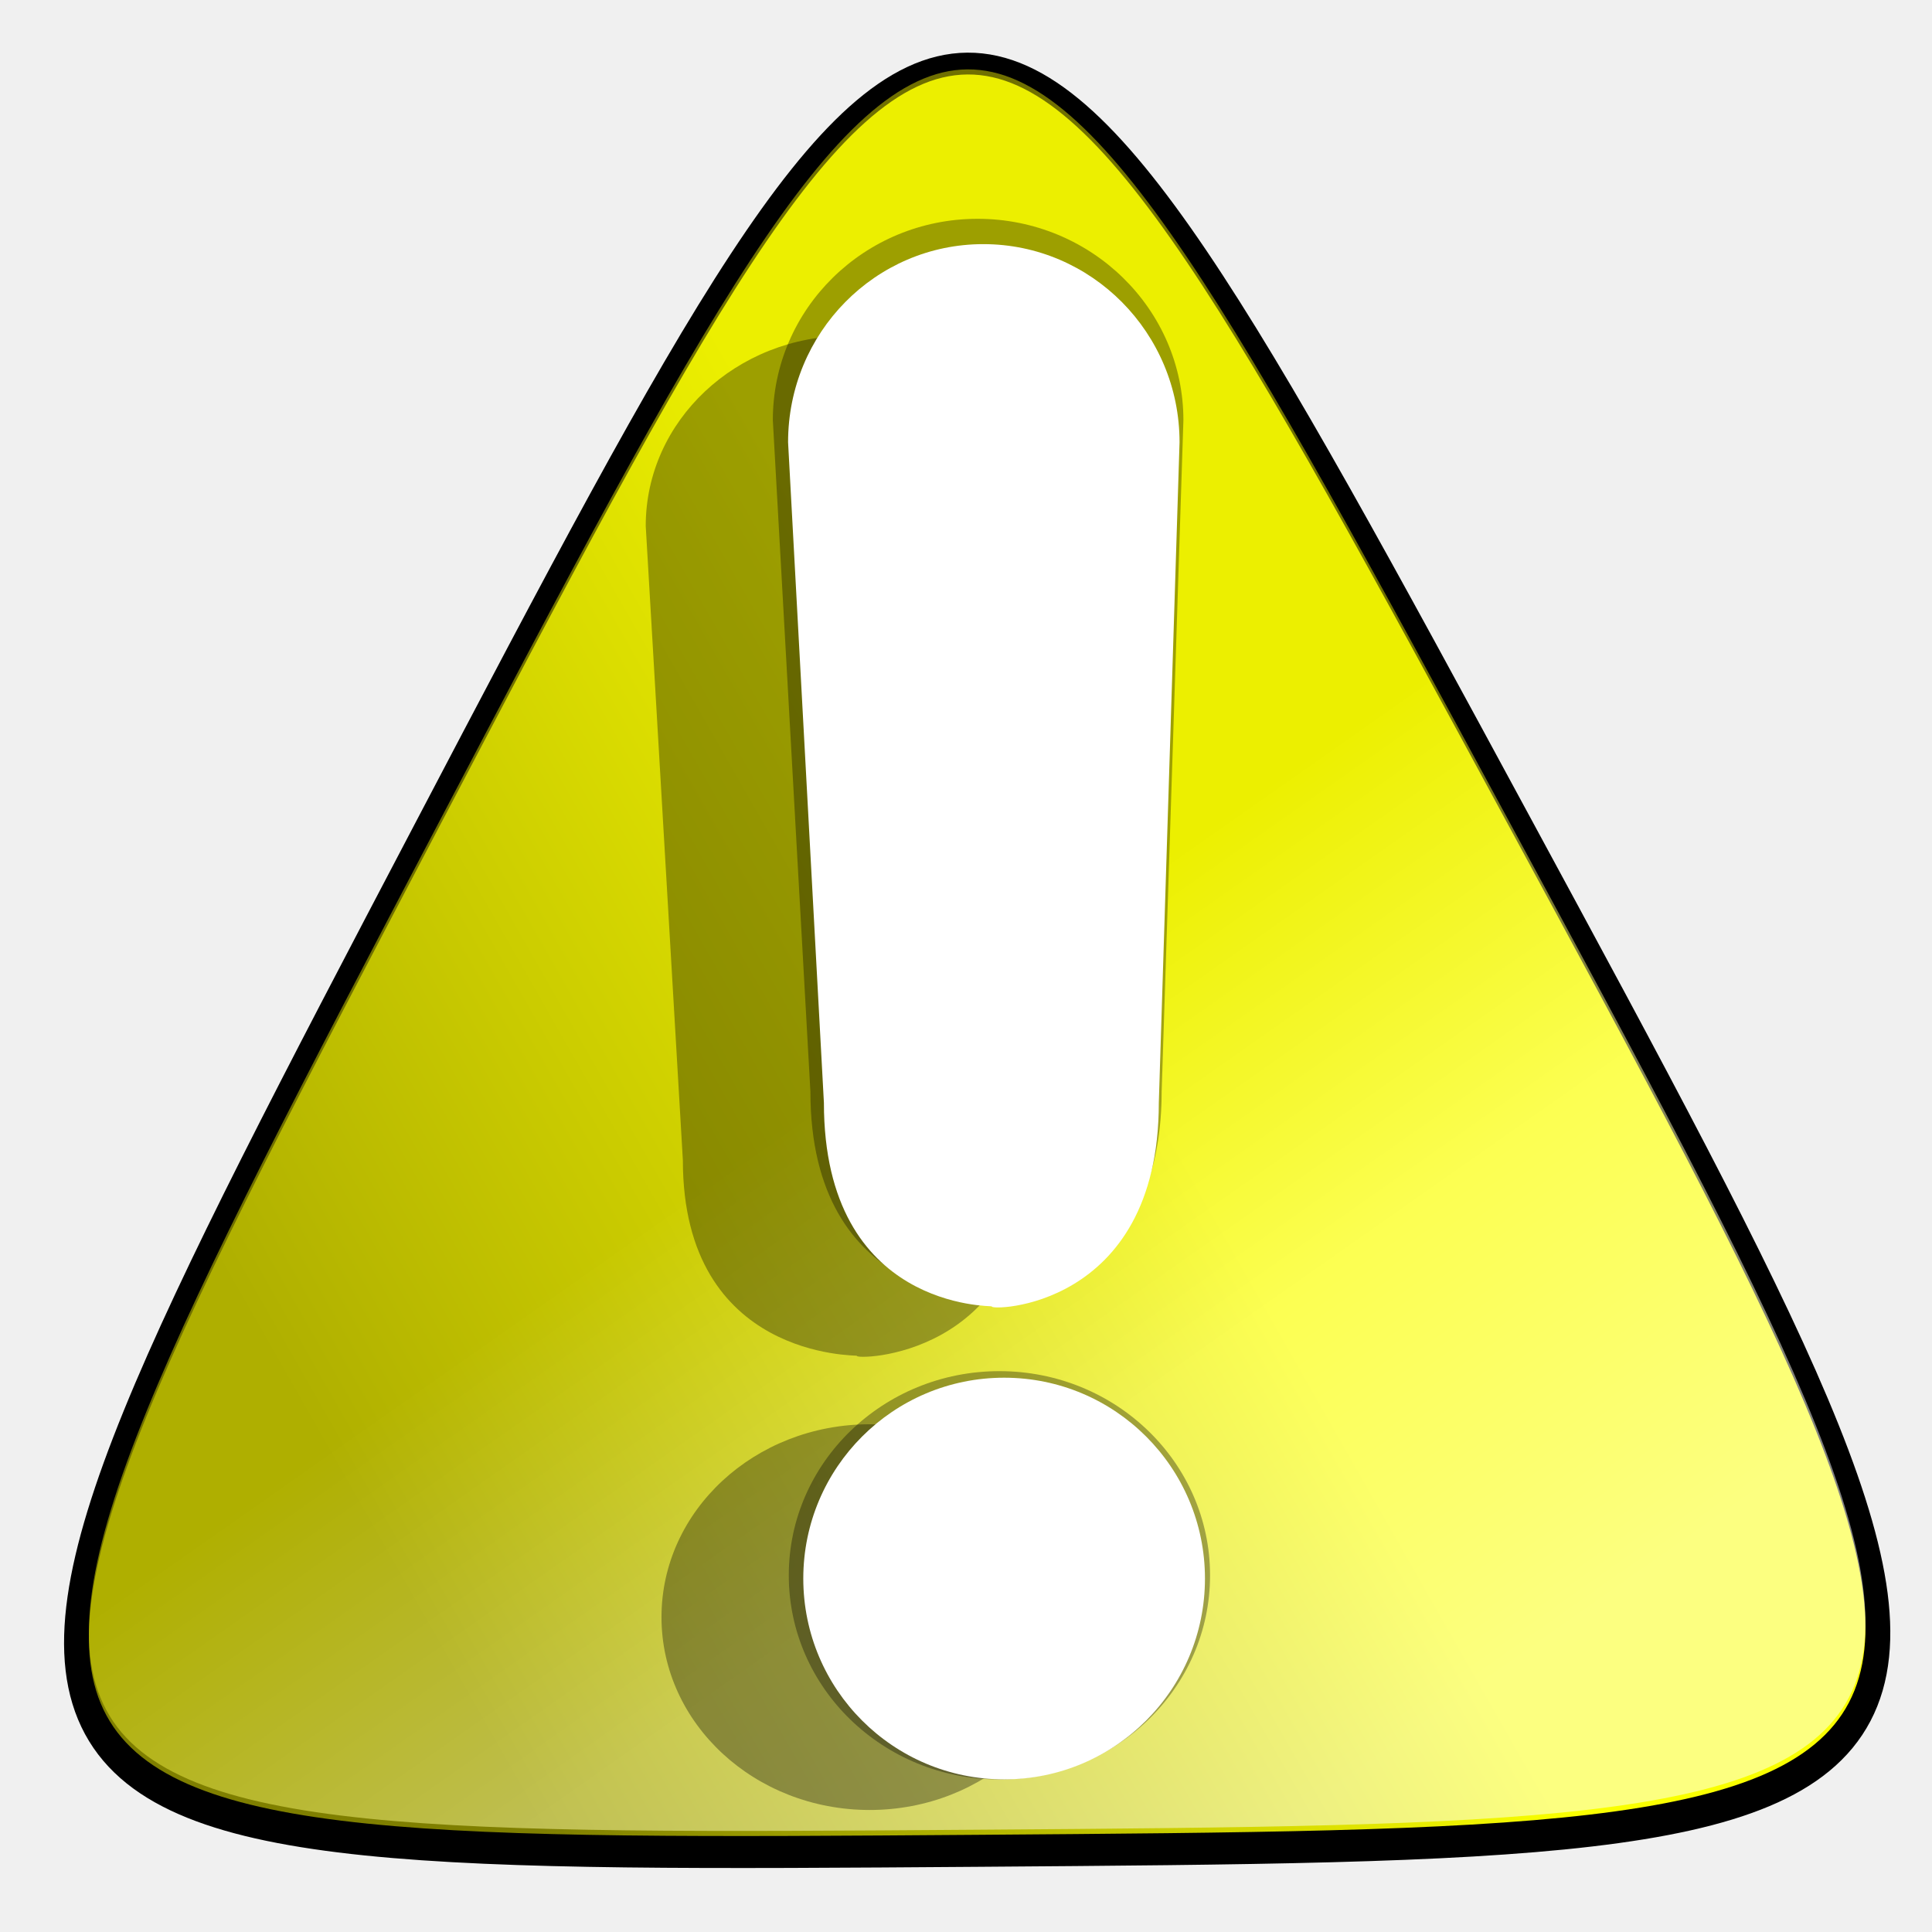
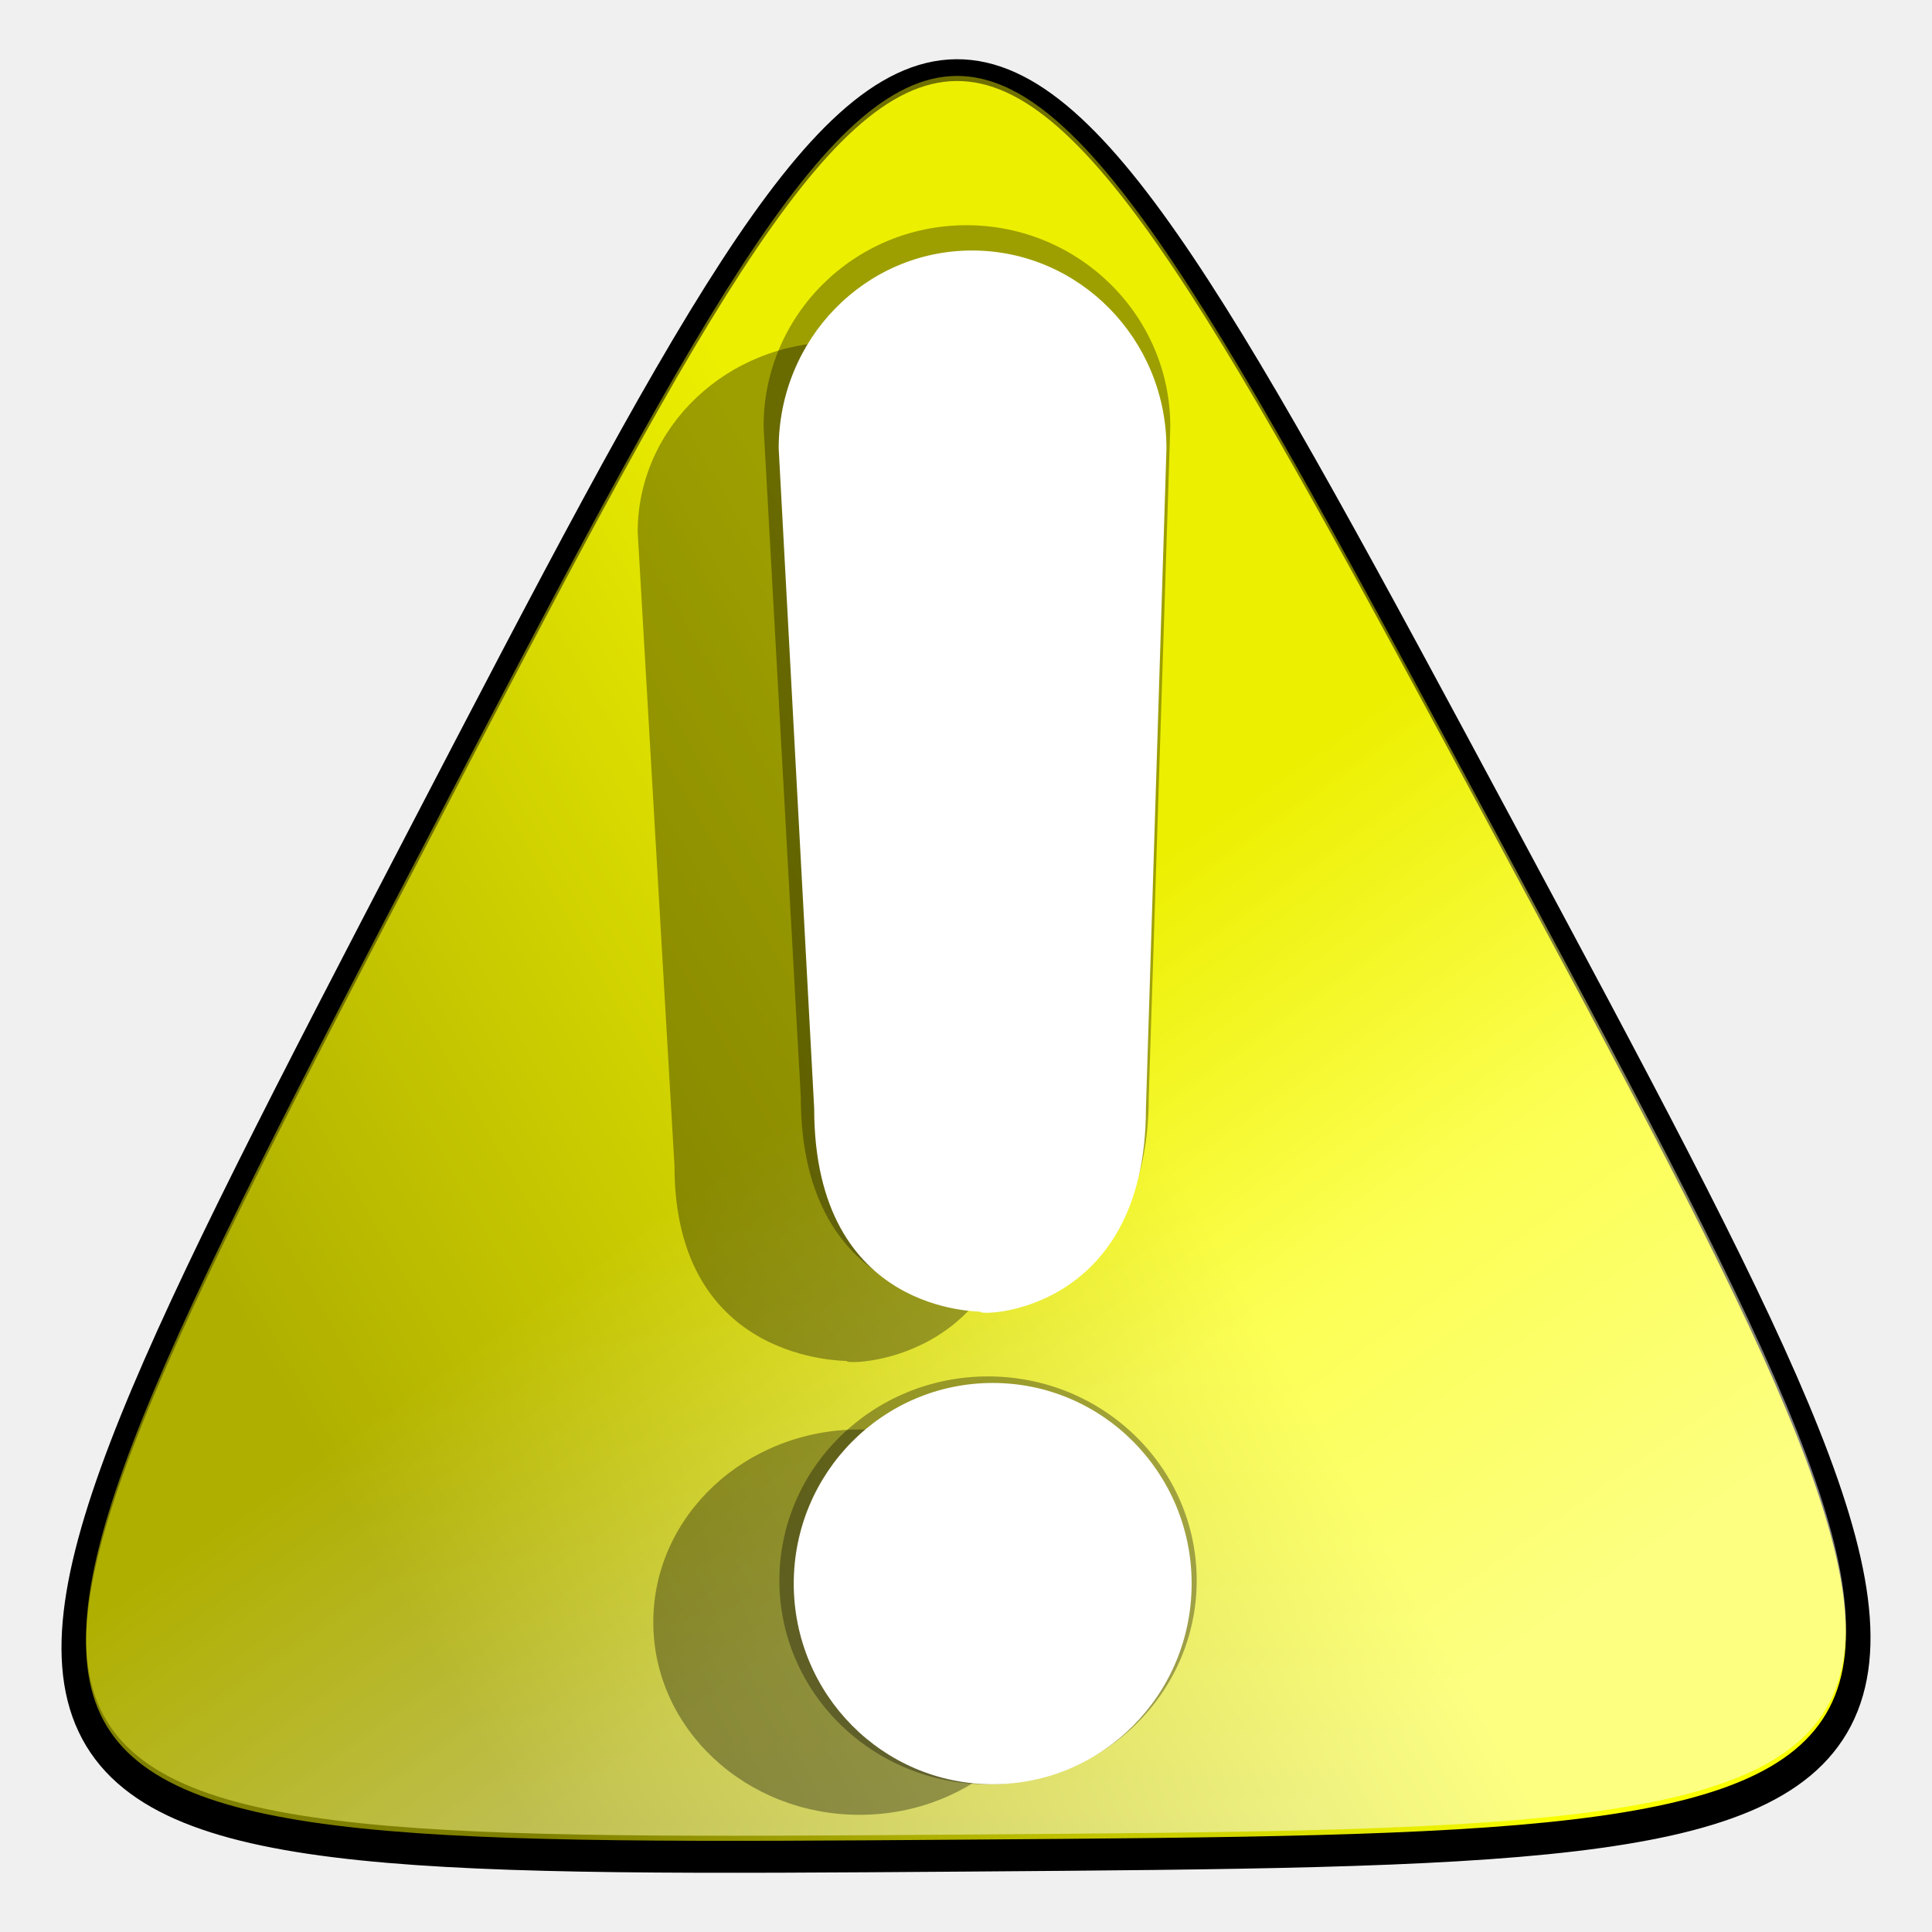
<svg xmlns="http://www.w3.org/2000/svg" xmlns:xlink="http://www.w3.org/1999/xlink" width="64" height="64" id="svg2" version="1.0">
  <defs id="defs4">
    <linearGradient id="linearGradient3675">
      <stop id="stop3677" offset="0" style="stop-color:white;stop-opacity:1;" />
      <stop style="stop-color:#ffffa3;stop-opacity:1;" offset="0.5" id="stop3685" />
      <stop id="stop3679" offset="1" style="stop-color:#e0e000;stop-opacity:1;" />
    </linearGradient>
    <linearGradient id="linearGradient3663">
      <stop style="stop-color:#f9ff00;stop-opacity:1;" offset="0" id="stop3665" />
      <stop style="stop-color:yellow;stop-opacity:0.498;" offset="1" id="stop3667" />
    </linearGradient>
    <linearGradient id="linearGradient3647">
      <stop style="stop-color:#f9ff00;stop-opacity:1;" offset="0" id="stop3649" />
      <stop style="stop-color:#f9ff00;stop-opacity:0;" offset="1" id="stop3651" />
    </linearGradient>
    <linearGradient xlink:href="#linearGradient3663" id="linearGradient3669" x1="32.81" y1="6.492" x2="2.717" y2="25.057" gradientUnits="userSpaceOnUse" />
    <linearGradient xlink:href="#linearGradient3675" id="linearGradient3673" gradientUnits="userSpaceOnUse" x1="43.824" y1="30.937" x2="26.054" y2="3.535" />
+     <linearGradient xlink:href="#linearGradient3663" id="linearGradient2195" gradientUnits="userSpaceOnUse" x1="32.81" y1="6.492" x2="2.717" y2="25.057" />
+     <linearGradient xlink:href="#linearGradient3675" id="linearGradient2197" gradientUnits="userSpaceOnUse" x1="43.824" y1="30.937" x2="26.054" y2="3.535" />
  </defs>
  <g id="layer1">
-     <path style="opacity:1;fill:black;fill-opacity:1;fill-rule:nonzero;stroke:black;stroke-width:2;stroke-linecap:butt;stroke-linejoin:round;stroke-miterlimit:4;stroke-dasharray:none;stroke-dashoffset:7.387;stroke-opacity:1" id="path1872" d="M 26.105,34.695 C -17.068,34.986 -17.068,34.986 4.266,-2.549 C 25.6,-40.084 25.6,-40.084 47.439,-2.841 C 69.279,34.403 69.279,34.403 26.105,34.695 z " transform="matrix(0.822724,0,0,0.891212,10.93461,30.02828)" />
-     <path transform="matrix(0.822724,0,0,0.891212,10.93461,29.85986)" d="M 26.105,34.695 C -17.068,34.986 -17.068,34.986 4.266,-2.549 C 25.6,-40.084 25.6,-40.084 47.439,-2.841 C 69.279,34.403 69.279,34.403 26.105,34.695 z " id="path2760" style="opacity:1;fill:url(#linearGradient3669);fill-opacity:1;fill-rule:nonzero;stroke:none;stroke-width:2;stroke-linecap:butt;stroke-linejoin:round;stroke-miterlimit:4;stroke-dasharray:none;stroke-dashoffset:7.387;stroke-opacity:1" />
-     <path style="opacity:0.5;fill:url(#linearGradient3673);fill-opacity:1;fill-rule:nonzero;stroke:none;stroke-width:2;stroke-linecap:butt;stroke-linejoin:round;stroke-miterlimit:4;stroke-dasharray:none;stroke-dashoffset:7.387;stroke-opacity:1" id="path3671" d="M 26.105,34.695 C -17.068,34.986 -17.068,34.986 4.266,-2.549 C 25.6,-40.084 25.6,-40.084 47.439,-2.841 C 69.279,34.403 69.279,34.403 26.105,34.695 z " transform="matrix(0.822724,0,0,0.891212,10.93461,29.69144)" />
-     <g id="g1894" transform="matrix(1.036588,0,0,0.96026,-5.496348,4.970376)">
-       <path id="path1886" d="M 32.406,6.406 C 28.827,6.406 25.938,9.343 25.938,12.969 L 27.125,34.851 C 27.125,41.731 32.713,41.568 32.688,41.594 C 32.536,41.745 38.219,41.731 38.219,34.851 L 38.906,12.969 C 38.906,9.343 35.986,6.406 32.406,6.406 z " style="fill:black;fill-opacity:0.333;fill-rule:nonzero;stroke:none;stroke-width:1.82;stroke-linecap:butt;stroke-linejoin:round;stroke-miterlimit:4;stroke-dashoffset:7.387;stroke-opacity:1" />
-       <path transform="translate(-2.863158,-3.536842)" d="M 42.611 54.147 A 6.653 6.653 0 1 1  29.305,54.147 A 6.653 6.653 0 1 1  42.611 54.147 z" id="path1892" style="opacity:1;fill:black;fill-opacity:0.333;fill-rule:nonzero;stroke:none;stroke-width:1.82;stroke-linecap:butt;stroke-linejoin:round;stroke-miterlimit:4;stroke-dasharray:none;stroke-dashoffset:7.387;stroke-opacity:1" />
-     </g>
-     <g transform="matrix(1.048783,0,0,1.016558,-1.602146,0.736029)" id="g2791">
-       <path style="fill:black;fill-opacity:0.333;fill-rule:nonzero;stroke:none;stroke-width:1.82;stroke-linecap:butt;stroke-linejoin:round;stroke-miterlimit:4;stroke-dashoffset:7.387;stroke-opacity:1" d="M 32.406,6.406 C 28.827,6.406 25.938,9.343 25.938,12.969 L 27.125,34.851 C 27.125,41.731 32.713,41.568 32.688,41.594 C 32.536,41.745 38.219,41.731 38.219,34.851 L 38.906,12.969 C 38.906,9.343 35.986,6.406 32.406,6.406 z " id="path2793" />
-       <path style="opacity:1;fill:black;fill-opacity:0.333;fill-rule:nonzero;stroke:none;stroke-width:1.82;stroke-linecap:butt;stroke-linejoin:round;stroke-miterlimit:4;stroke-dasharray:none;stroke-dashoffset:7.387;stroke-opacity:1" id="path2795" d="M 42.611 54.147 A 6.653 6.653 0 1 1  29.305,54.147 A 6.653 6.653 0 1 1  42.611 54.147 z" transform="translate(-2.863158,-3.536842)" />
-     </g>
-     <g id="g1898" transform="translate(0.168092,1.681083)" style="fill:white;fill-opacity:1">
-       <path id="path1900" d="M 32.406,6.406 C 28.827,6.406 25.938,9.343 25.938,12.969 L 27.125,34.851 C 27.125,41.731 32.713,41.568 32.688,41.594 C 32.536,41.745 38.219,41.731 38.219,34.851 L 38.906,12.969 C 38.906,9.343 35.986,6.406 32.406,6.406 z " style="fill:white;fill-opacity:1;fill-rule:nonzero;stroke:none;stroke-width:1.82;stroke-linecap:butt;stroke-linejoin:round;stroke-miterlimit:4;stroke-dashoffset:7.387;stroke-opacity:1" />
-       <path transform="translate(-2.863158,-3.536842)" d="M 42.611 54.147 A 6.653 6.653 0 1 1  29.305,54.147 A 6.653 6.653 0 1 1  42.611 54.147 z" id="path1902" style="opacity:1;fill:white;fill-opacity:1;fill-rule:nonzero;stroke:none;stroke-width:1.82;stroke-linecap:butt;stroke-linejoin:round;stroke-miterlimit:4;stroke-dasharray:none;stroke-dashoffset:7.387;stroke-opacity:1" />
+     <g id="g2181" transform="translate(-8.8165595e-2,0.154724)">
+       <path transform="matrix(0.8149619,0,0,0.8903352,10.85476,30.06321)" d="M 26.105,34.695 C -17.068,34.986 -17.068,34.986 4.266,-2.549 C 25.6,-40.084 25.6,-40.084 47.439,-2.841 C 69.279,34.403 69.279,34.403 26.105,34.695 z " id="path1872" style="opacity:1;fill:#000000;fill-opacity:1;fill-rule:nonzero;stroke:#000000;stroke-width:2;stroke-linecap:butt;stroke-linejoin:round;stroke-miterlimit:4;stroke-dasharray:none;stroke-dashoffset:7.387;stroke-opacity:1" />
+       <path style="opacity:1;fill:url(#linearGradient2195);fill-opacity:1;fill-rule:nonzero;stroke:none;stroke-width:2;stroke-linecap:butt;stroke-linejoin:round;stroke-miterlimit:4;stroke-dasharray:none;stroke-dashoffset:7.387;stroke-opacity:1" id="path2760" d="M 26.105,34.695 C -17.068,34.986 -17.068,34.986 4.266,-2.549 C 25.6,-40.084 25.6,-40.084 47.439,-2.841 C 69.279,34.403 69.279,34.403 26.105,34.695 z " transform="matrix(0.8149619,0,0,0.8903352,10.85476,29.89495)" />
+       <path transform="matrix(0.8149619,0,0,0.8903352,10.85476,29.7267)" d="M 26.105,34.695 C -17.068,34.986 -17.068,34.986 4.266,-2.549 C 25.6,-40.084 25.6,-40.084 47.439,-2.841 C 69.279,34.403 69.279,34.403 26.105,34.695 z " id="path3671" style="opacity:0.5;fill:url(#linearGradient2197);fill-opacity:1;fill-rule:nonzero;stroke:none;stroke-width:2;stroke-linecap:butt;stroke-linejoin:round;stroke-miterlimit:4;stroke-dasharray:none;stroke-dashoffset:7.387;stroke-opacity:1" />
+       <g transform="matrix(1.026808,0,0,0.9593153,-5.421181,5.029956)" id="g1894">
+         <path style="fill:#000000;fill-opacity:0.333;fill-rule:nonzero;stroke:none;stroke-width:1.82;stroke-linecap:butt;stroke-linejoin:round;stroke-miterlimit:4;stroke-dashoffset:7.387;stroke-opacity:1" d="M 32.406,6.406 C 28.827,6.406 25.938,9.343 25.938,12.969 L 27.125,34.851 C 27.125,41.731 32.713,41.568 32.688,41.594 C 32.536,41.745 38.219,41.731 38.219,34.851 L 38.906,12.969 C 38.906,9.343 35.986,6.406 32.406,6.406 z " id="path1886" />
+         <path style="opacity:1;fill:#000000;fill-opacity:0.333;fill-rule:nonzero;stroke:none;stroke-width:1.82;stroke-linecap:butt;stroke-linejoin:round;stroke-miterlimit:4;stroke-dasharray:none;stroke-dashoffset:7.387;stroke-opacity:1" id="path1892" d="M 42.611 54.147 A 6.653 6.653 0 1 1  29.305,54.147 A 6.653 6.653 0 1 1  42.611 54.147 z" transform="translate(-2.863158,-3.536842)" />
+       </g>
+       <g id="g2791" transform="matrix(1.038888,0,0,1.015558,-1.563719,0.7997744)">
+         <path id="path2793" d="M 32.406,6.406 C 28.827,6.406 25.938,9.343 25.938,12.969 L 27.125,34.851 C 27.125,41.731 32.713,41.568 32.688,41.594 C 32.536,41.745 38.219,41.731 38.219,34.851 L 38.906,12.969 C 38.906,9.343 35.986,6.406 32.406,6.406 z " style="fill:#000000;fill-opacity:0.333;fill-rule:nonzero;stroke:none;stroke-width:1.82;stroke-linecap:butt;stroke-linejoin:round;stroke-miterlimit:4;stroke-dashoffset:7.387;stroke-opacity:1" />
+         <path transform="translate(-2.863158,-3.536842)" d="M 42.611 54.147 A 6.653 6.653 0 1 1  29.305,54.147 A 6.653 6.653 0 1 1  42.611 54.147 z" id="path2795" style="opacity:1;fill:#000000;fill-opacity:0.333;fill-rule:nonzero;stroke:none;stroke-width:1.82;stroke-linecap:butt;stroke-linejoin:round;stroke-miterlimit:4;stroke-dasharray:none;stroke-dashoffset:7.387;stroke-opacity:1" />
+       </g>
+       <g style="fill:#ffffff;fill-opacity:1" transform="matrix(0.9905654,0,0,0.9990162,0.1898173,1.743899)" id="g1898">
+         <path style="fill:#ffffff;fill-opacity:1;fill-rule:nonzero;stroke:none;stroke-width:1.82;stroke-linecap:butt;stroke-linejoin:round;stroke-miterlimit:4;stroke-dashoffset:7.387;stroke-opacity:1" d="M 32.406,6.406 C 28.827,6.406 25.938,9.343 25.938,12.969 L 27.125,34.851 C 27.125,41.731 32.713,41.568 32.688,41.594 C 32.536,41.745 38.219,41.731 38.219,34.851 L 38.906,12.969 C 38.906,9.343 35.986,6.406 32.406,6.406 z " id="path1900" />
+         <path style="opacity:1;fill:#ffffff;fill-opacity:1;fill-rule:nonzero;stroke:none;stroke-width:1.82;stroke-linecap:butt;stroke-linejoin:round;stroke-miterlimit:4;stroke-dasharray:none;stroke-dashoffset:7.387;stroke-opacity:1" id="path1902" d="M 42.611 54.147 A 6.653 6.653 0 1 1  29.305,54.147 A 6.653 6.653 0 1 1  42.611 54.147 z" transform="translate(-2.863158,-3.536842)" />
+       </g>
    </g>
  </g>
</svg>
